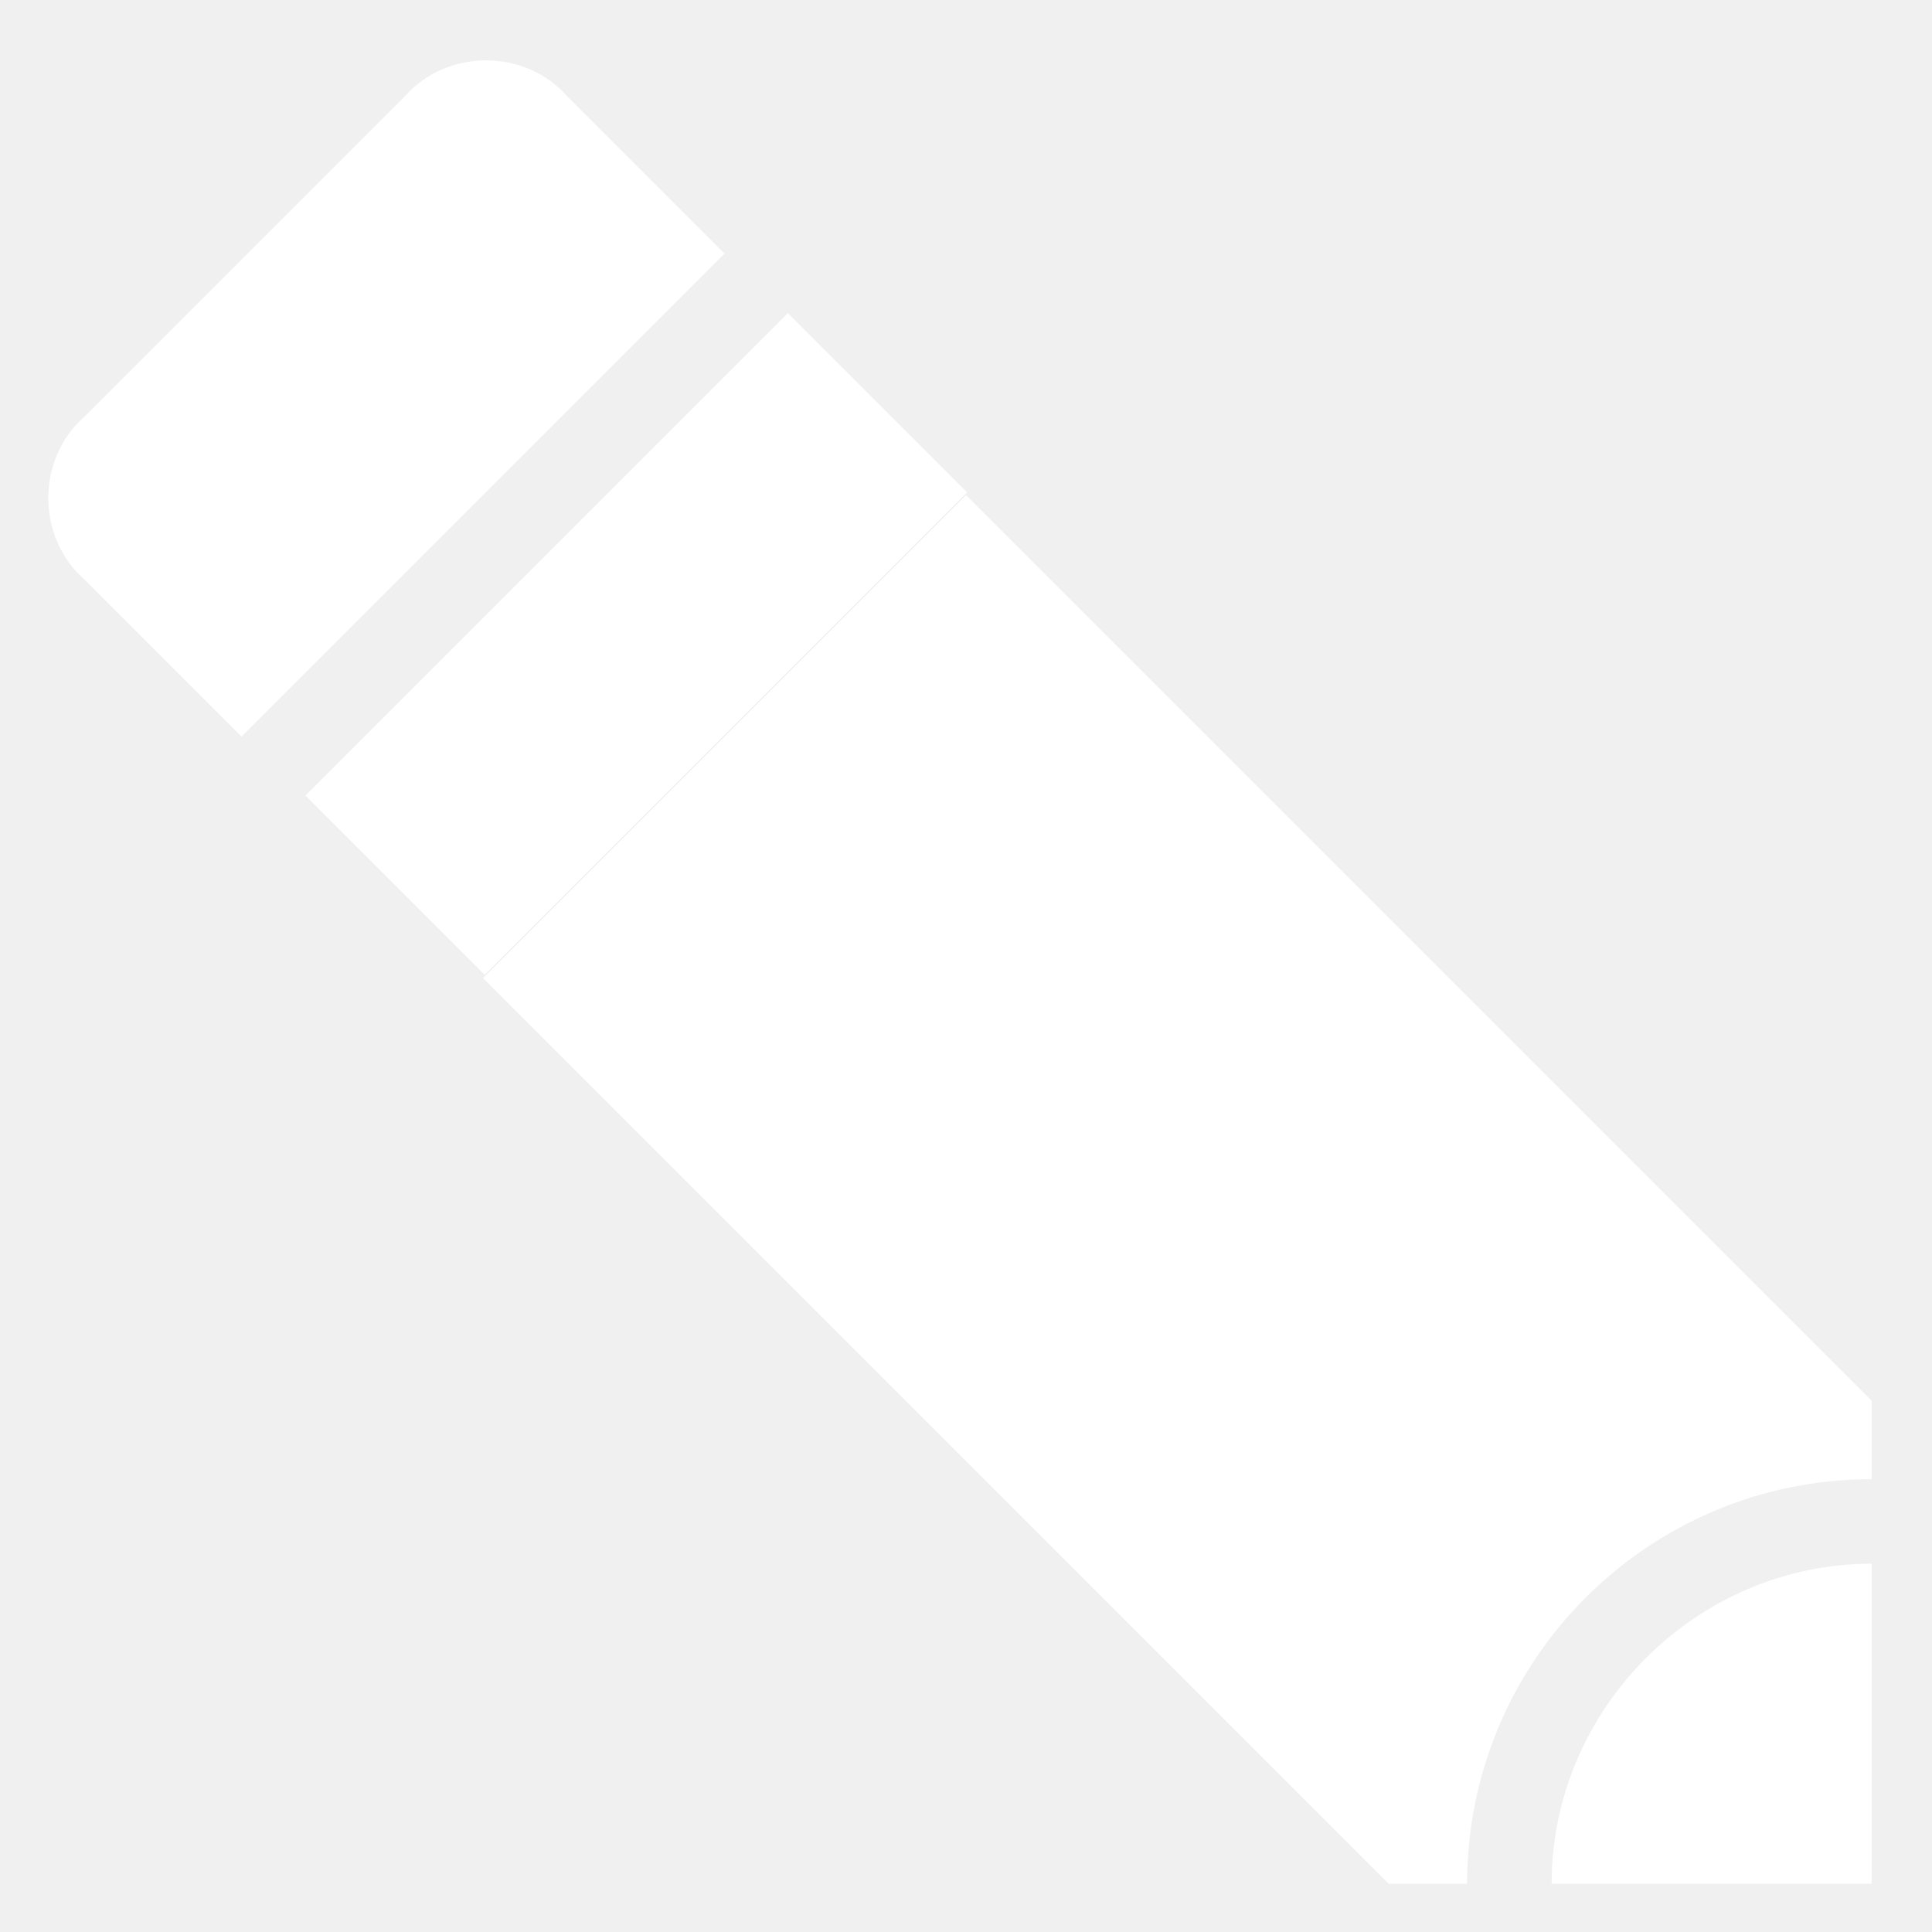
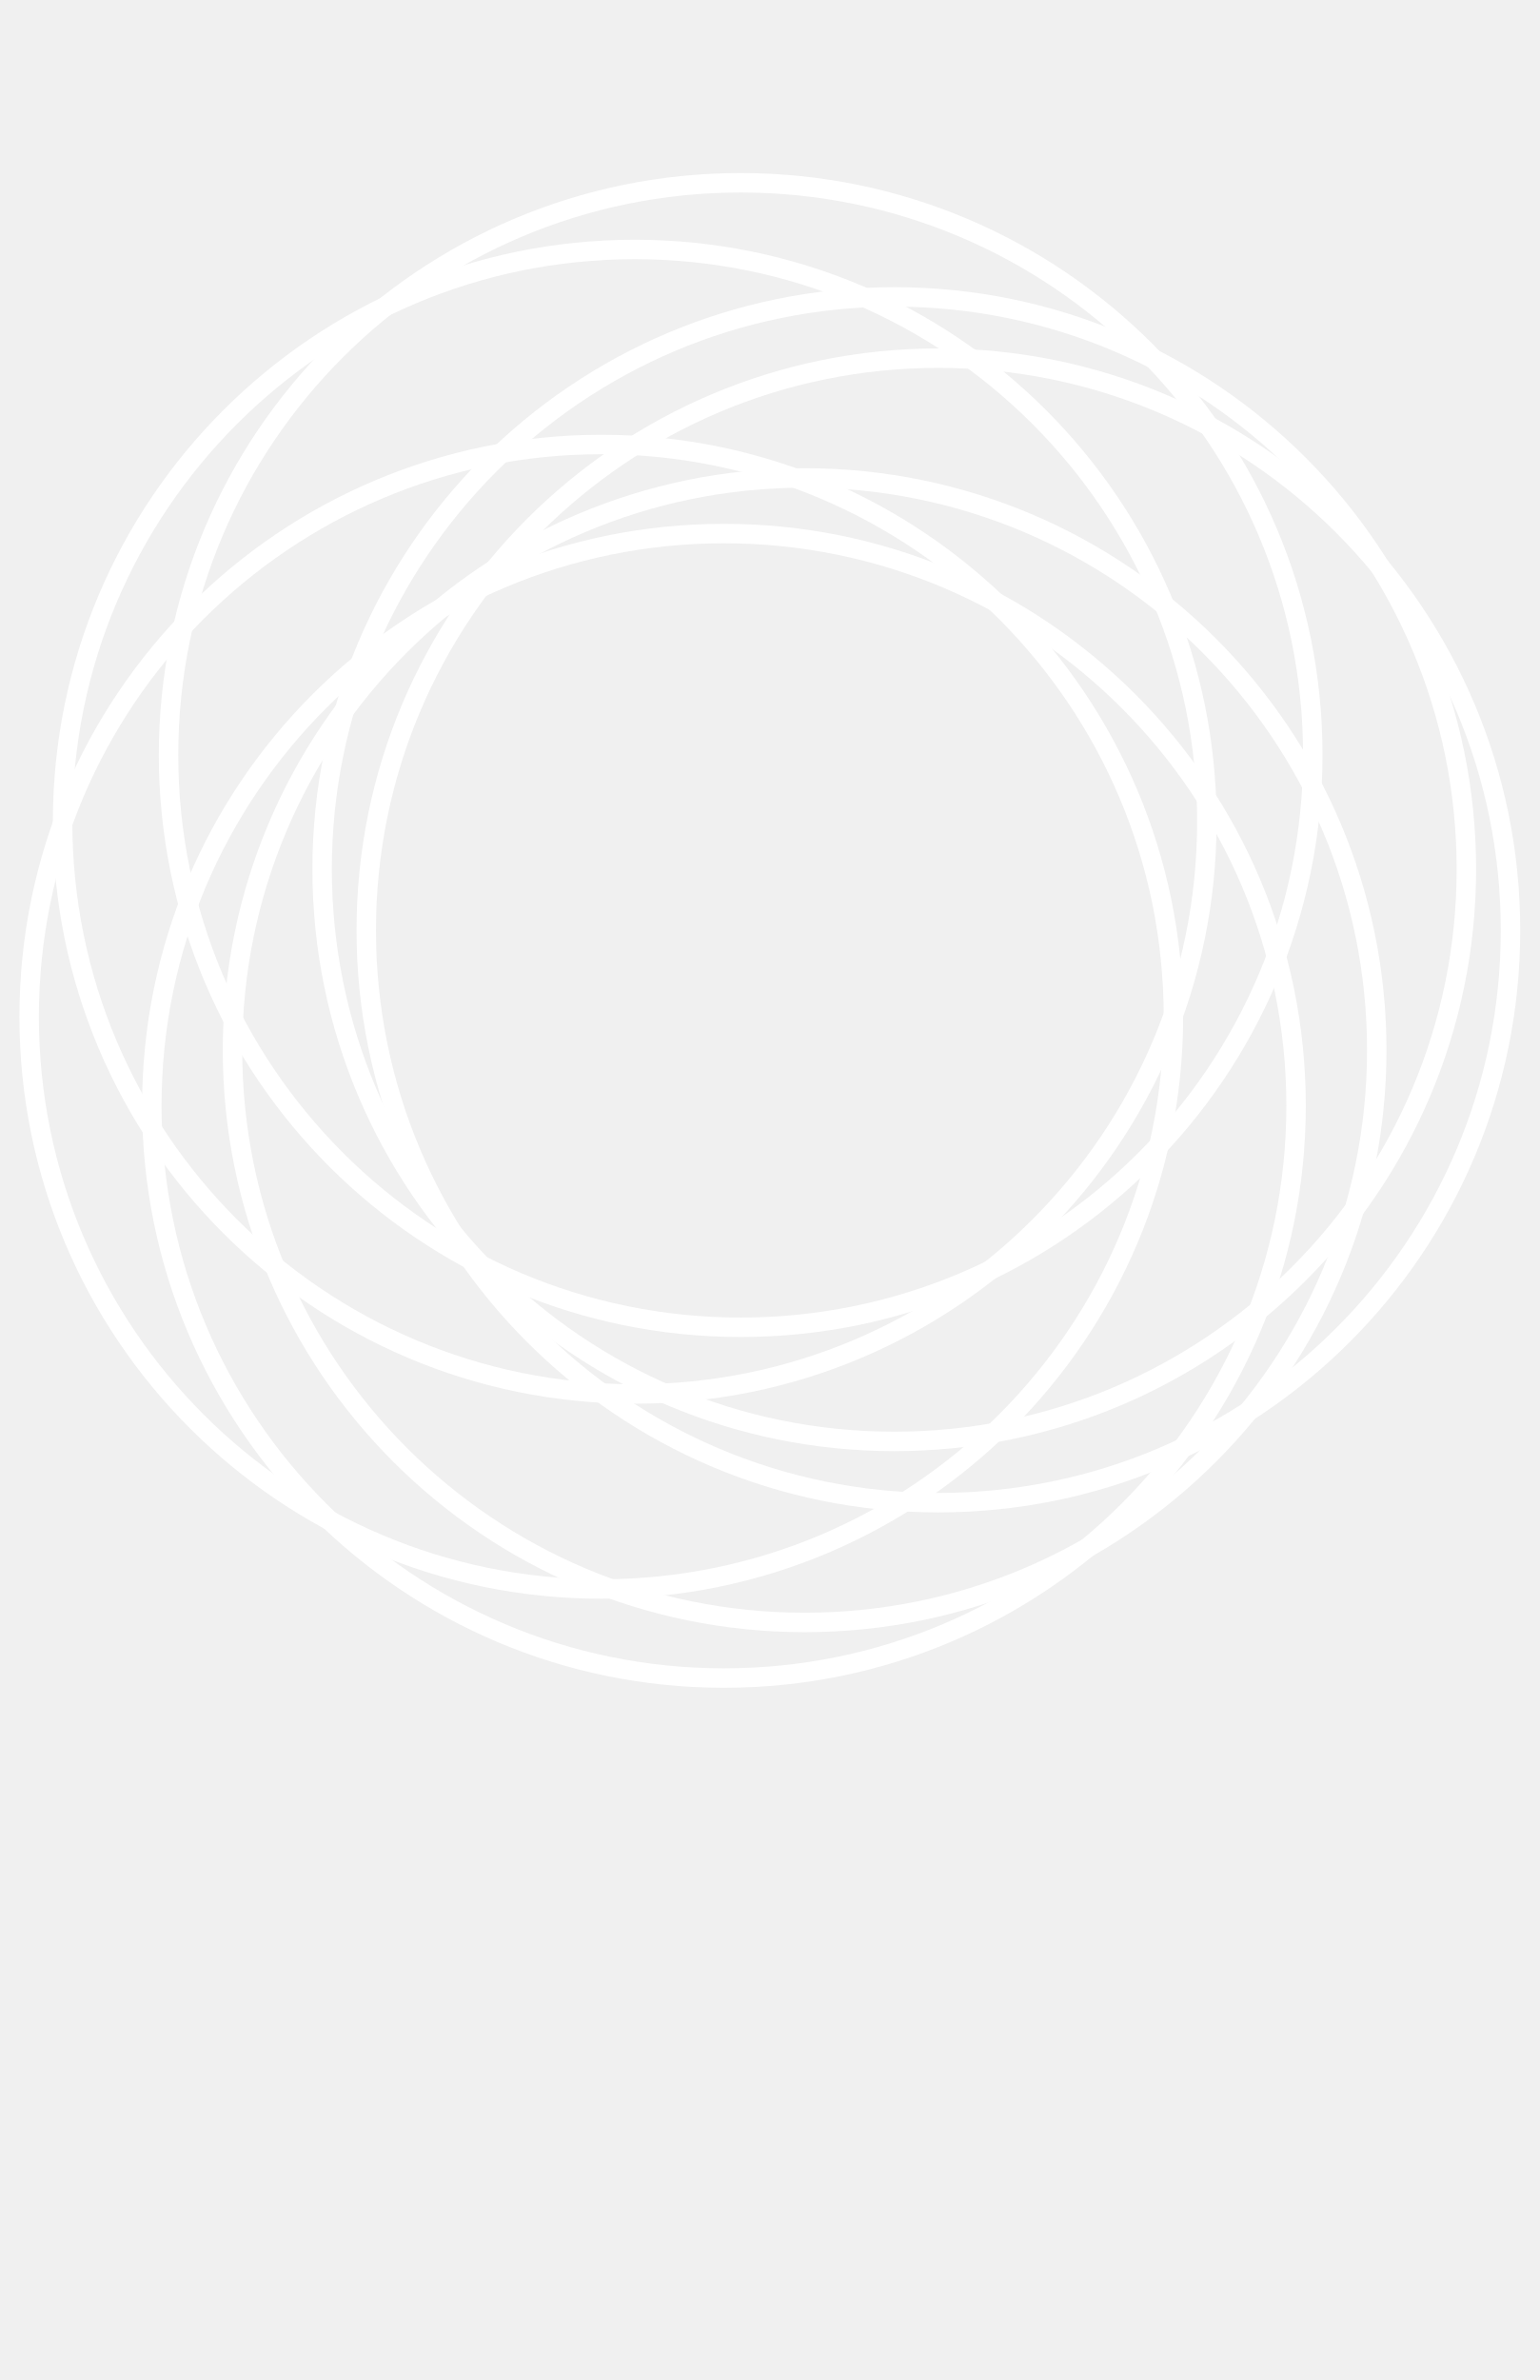
- <svg xmlns="http://www.w3.org/2000/svg" version="1.0" id="Layer_1" x="0px" y="0px" viewBox="0 0 32 32" enable-background="new 0 0 32 32" xml:space="preserve">
-   <rect x="8.4" y="5" transform="matrix(0.7071 0.7071 -0.7071 0.7071 10.6453 -4.2894)" fill="#FFFFFF" width="4.2" height="11.3" />
-   <path fill="#FFFFFF" d="M6.7,1.6L1.4,6.9c-0.8,0.7-0.8,2,0,2.7L4,12.2l8-8L9.4,1.6C8.7,0.8,7.4,0.8,6.7,1.6z" />
-   <g>
-     <path fill="#FFFFFF" d="M25.7,31.2H31v-5.3C28.1,25.9,25.7,28.3,25.7,31.2z" />
-     <path fill="#FFFFFF" d="M31,24.5v-1.3l-15-15l-8,8l15,15h1.3C24.3,27.5,27.3,24.5,31,24.5z" />
-   </g>
+ <svg xmlns="http://www.w3.org/2000/svg" version="1.1" id="Layer_1" x="0px" y="0px" viewBox="0 0 792 1224" enable-background="new 0 0 792 1224" xml:space="preserve">
+   <circle fill="none" stroke="#FFFFFF" stroke-width="10" stroke-miterlimit="10" cx="326.5" cy="422.6" r="294.3" />
+   <circle fill="none" stroke="#FFFFFF" stroke-width="10" stroke-miterlimit="10" cx="413.9" cy="540.1" r="294.3" />
+   <circle fill="none" stroke="#FFFFFF" stroke-width="10" stroke-miterlimit="10" cx="460" cy="447" r="294.3" />
+   <circle fill="none" stroke="#FFFFFF" stroke-width="10" stroke-miterlimit="10" cx="309.3" cy="522.9" r="294.3" />
+   <circle fill="none" stroke="#FFFFFF" stroke-width="10" stroke-miterlimit="10" cx="482.7" cy="478.5" r="294.3" />
+   <circle fill="none" stroke="#FFFFFF" stroke-width="10" stroke-miterlimit="10" cx="381" cy="388.3" r="294.3" />
+   <circle fill="none" stroke="#FFFFFF" stroke-width="10" stroke-miterlimit="10" cx="372.4" cy="568.7" r="294.3" />
</svg>
